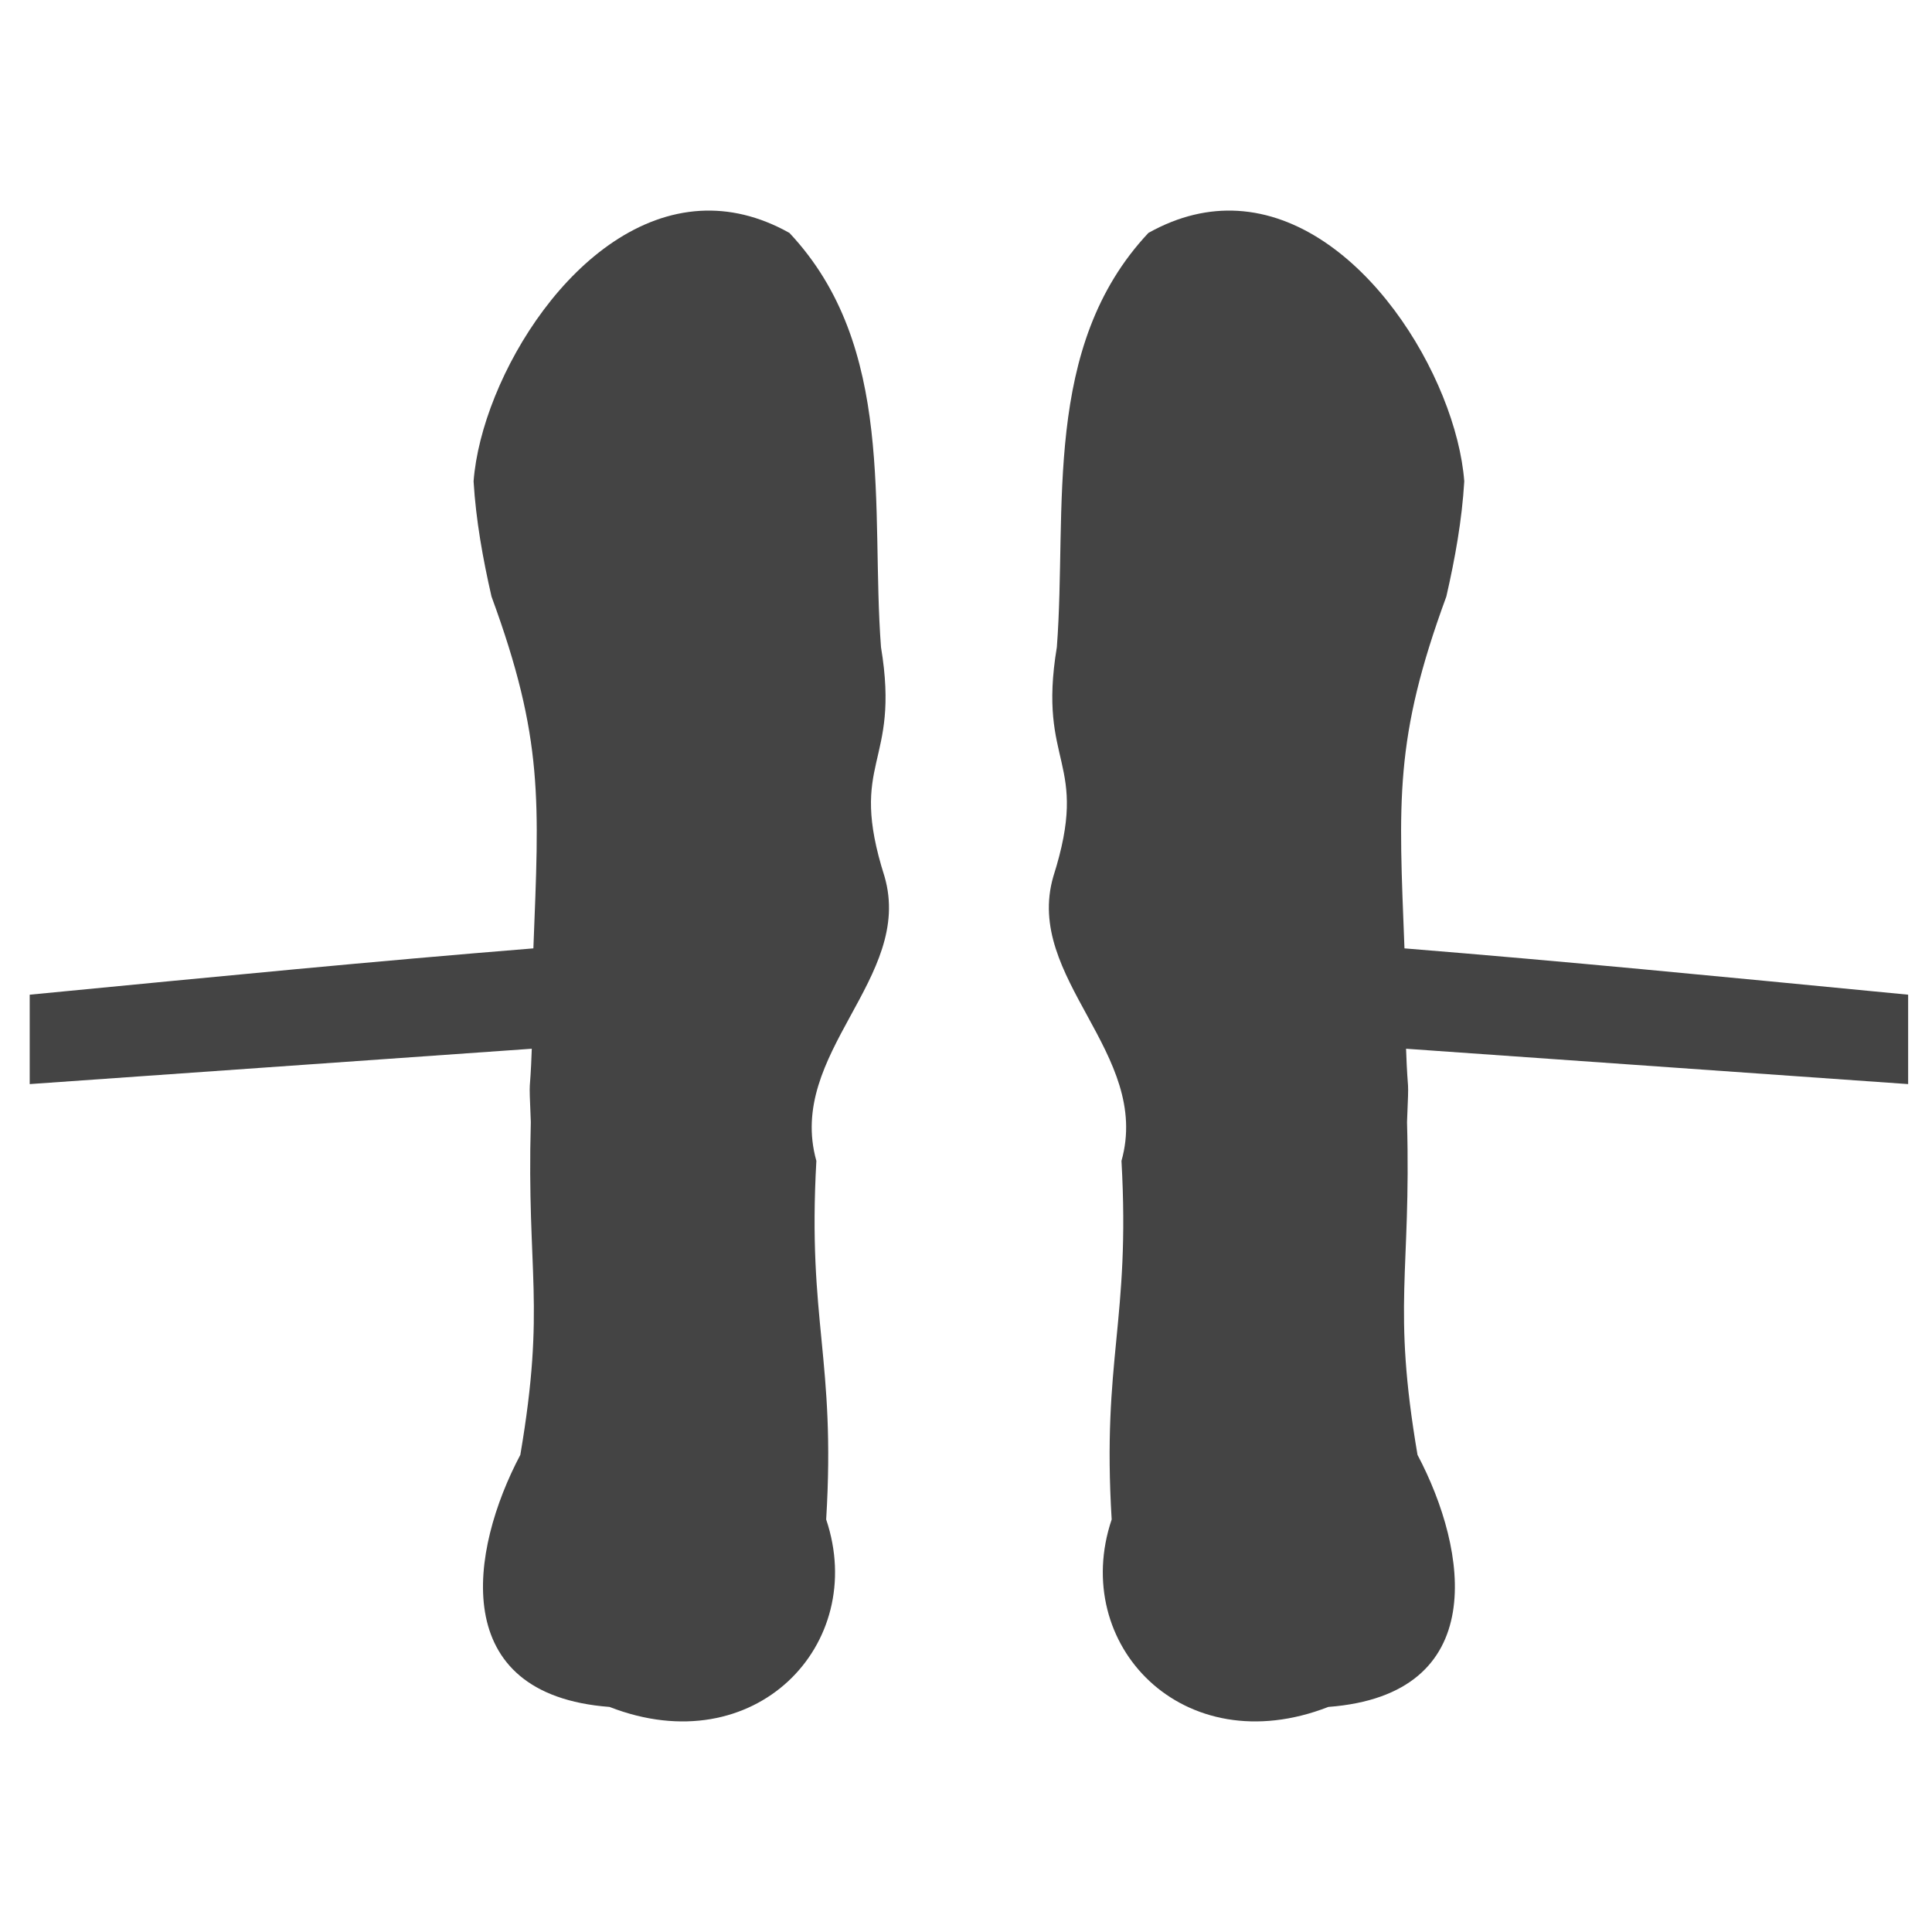
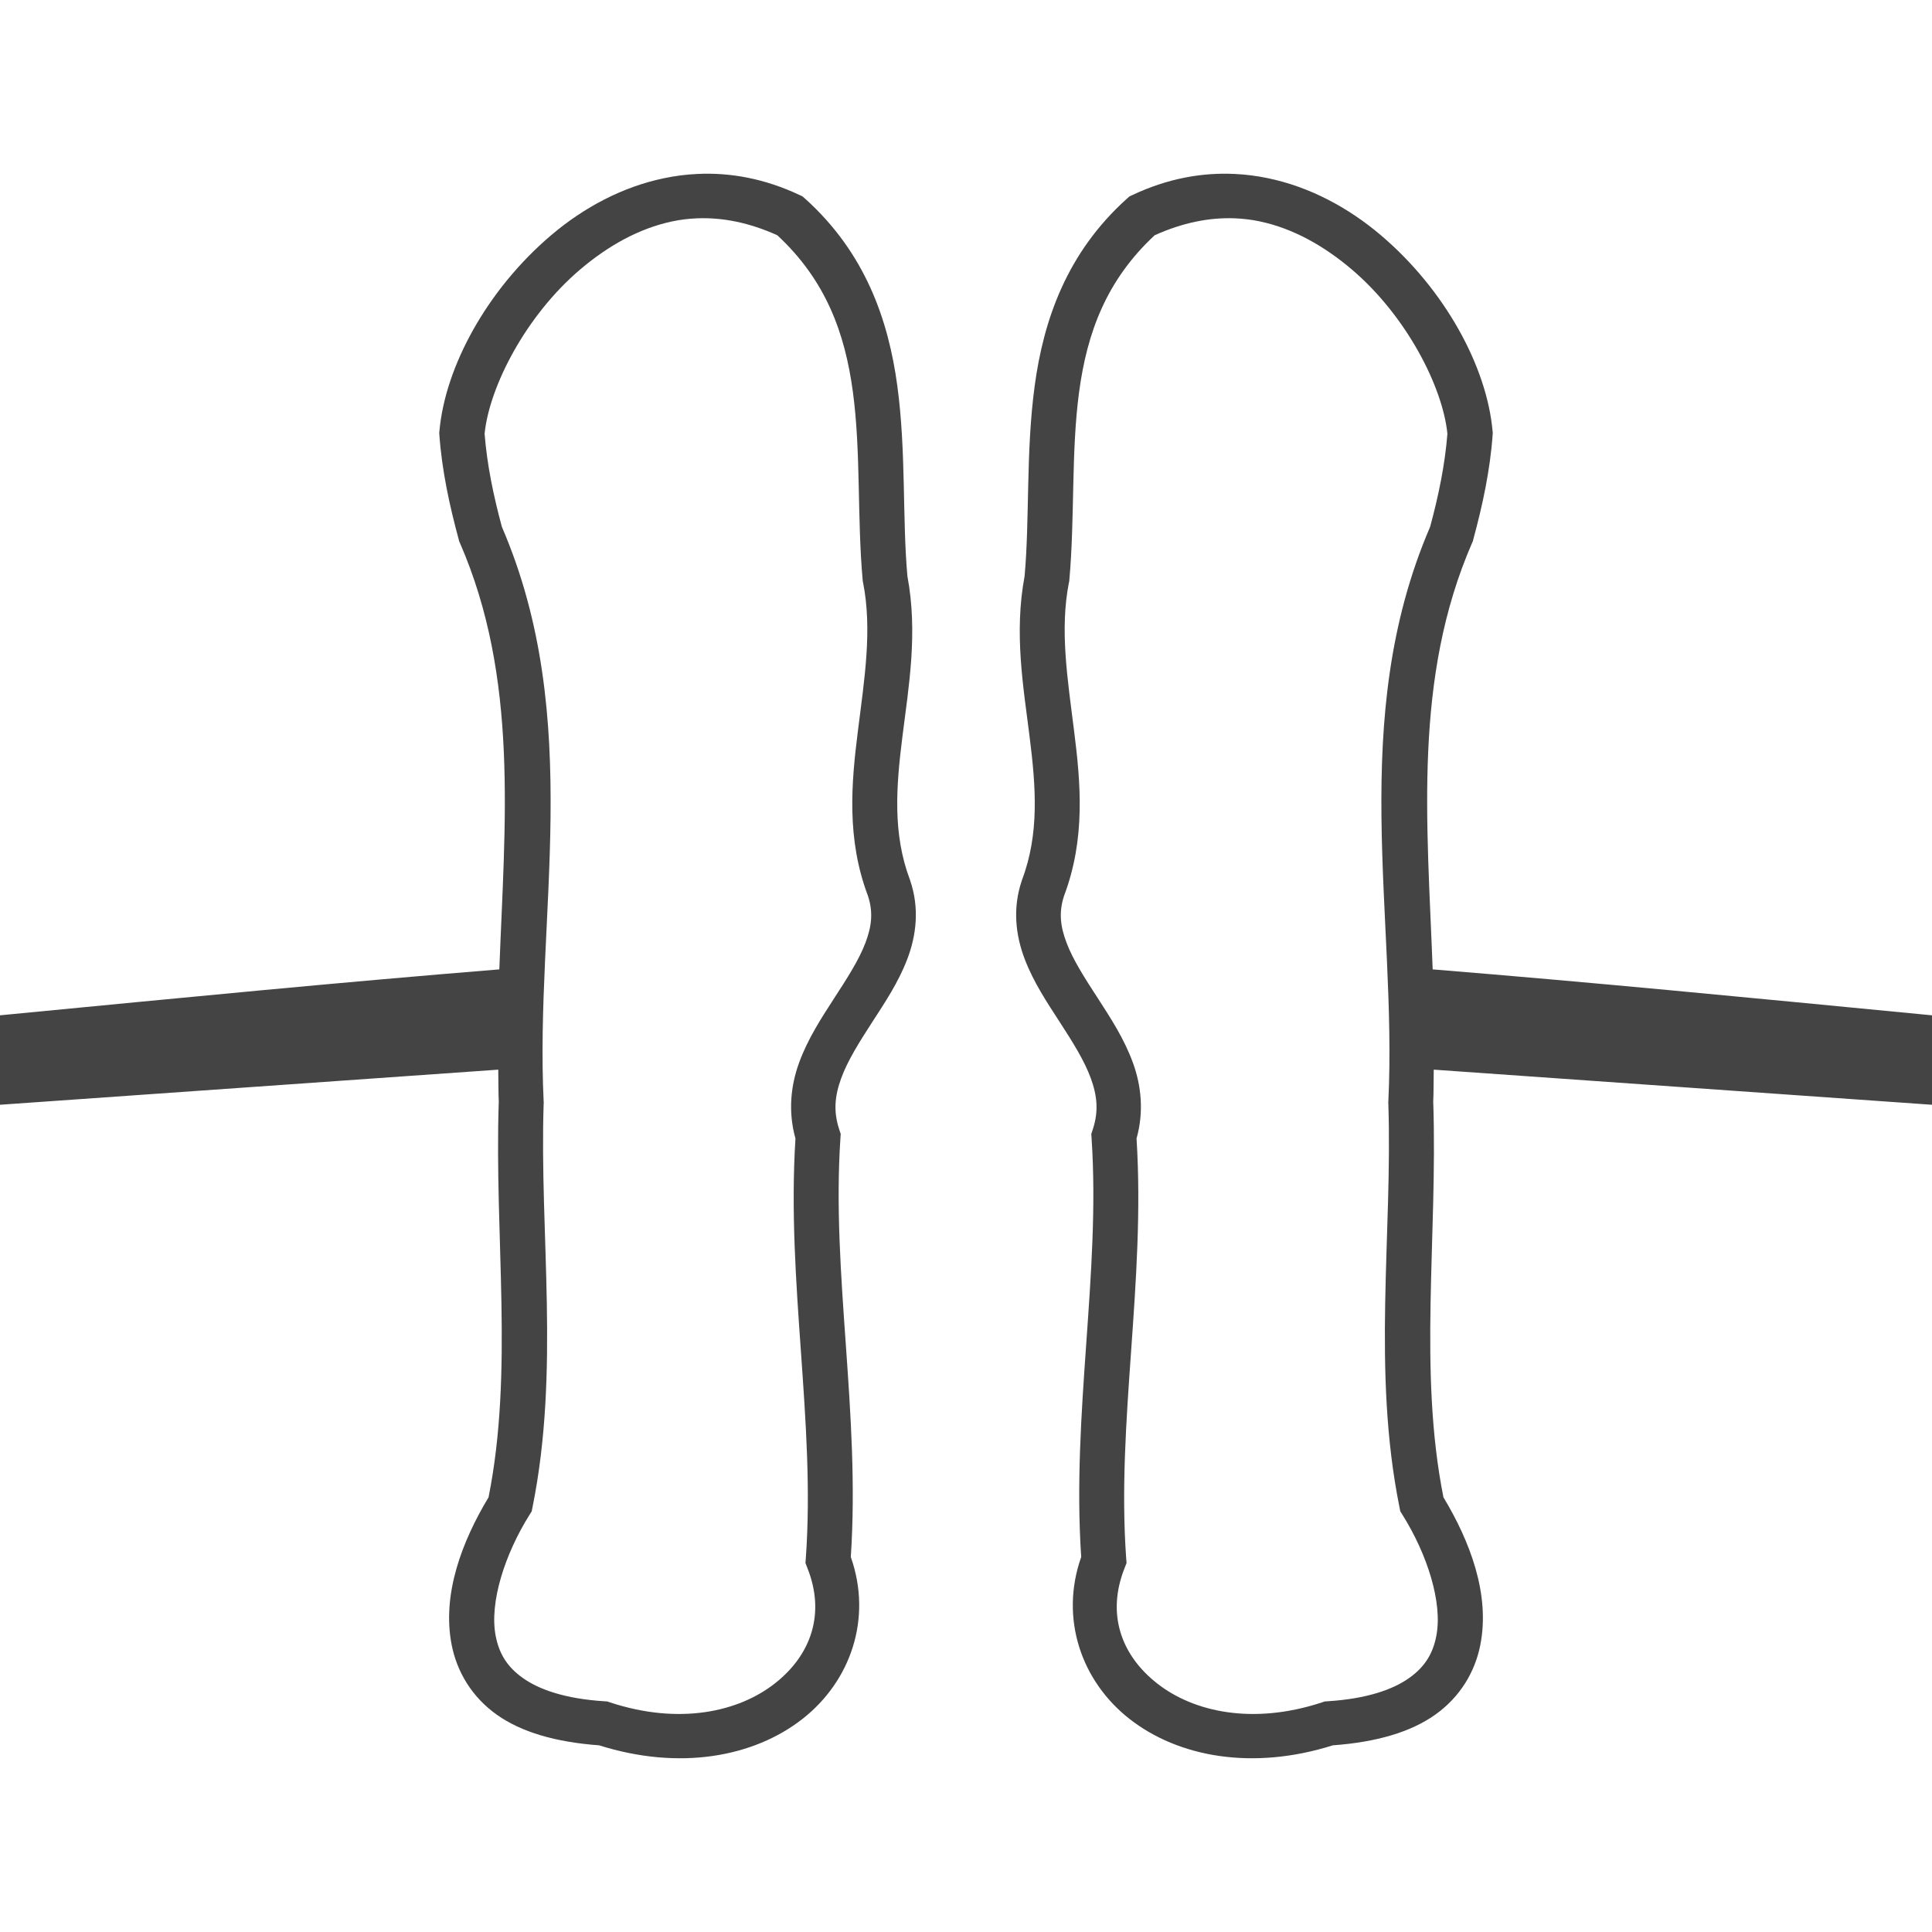
<svg xmlns="http://www.w3.org/2000/svg" version="1.1" width="32pt" height="32pt" viewBox="0 0 40 40" id="svg3575">
  <defs id="defs3589" />
-   <path style="color:#000000;clip-rule:nonzero;display:inline;overflow:visible;visibility:visible;isolation:auto;mix-blend-mode:normal;color-interpolation:sRGB;color-interpolation-filters:linearRGB;solid-color:#000000;solid-opacity:1;fill:#444444;fill-opacity:1;fill-rule:nonzero;stroke:none;stroke-width:38.116;stroke-linecap:butt;stroke-linejoin:miter;stroke-miterlimit:4;stroke-dasharray:none;stroke-dashoffset:0;stroke-opacity:1;color-rendering:auto;image-rendering:auto;shape-rendering:auto;text-rendering:auto;enable-background:accumulate" d="M 14.498 4.365 C 11.944 4.513 9.968 7.822 9.805 9.965 C 9.853 10.766 9.996 11.564 10.176 12.35 C 11.261 15.303 11.161 16.58 11.043 19.635 C 7.648 19.91 4.786 20.191 0.615 20.594 L 0.615 22.445 L 11.01 21.713 C 10.972 22.796 10.946 22.157 10.99 23.232 C 10.903 26.381 11.302 27.007 10.773 30.121 C 9.726 32.101 9.254 35.085 12.619 35.34 C 15.63 36.513 17.976 34.045 17.105 31.459 C 17.307 28.125 16.715 27.363 16.902 24.035 C 16.276 21.804 18.922 20.257 18.314 18.15 C 17.54 15.717 18.651 15.874 18.24 13.398 C 18.023 10.538 18.559 7.181 16.344 4.822 C 15.708 4.466 15.087 4.331 14.498 4.365 z M 25.623 4.365 C 25.034 4.331 24.413 4.466 23.777 4.822 C 21.562 7.181 22.098 10.538 21.881 13.398 C 21.47 15.874 22.581 15.717 21.807 18.15 C 21.199 20.257 23.845 21.804 23.219 24.035 C 23.406 27.363 22.814 28.125 23.016 31.459 C 22.145 34.045 24.491 36.513 27.502 35.34 C 30.867 35.085 30.396 32.101 29.348 30.121 C 28.819 27.007 29.218 26.381 29.131 23.232 C 29.175 22.157 29.149 22.796 29.111 21.713 L 39.506 22.445 L 39.506 20.594 C 35.335 20.191 32.473 19.91 29.078 19.635 C 28.96 16.58 28.86 15.303 29.945 12.35 C 30.125 11.564 30.269 10.766 30.316 9.965 C 30.153 7.822 28.177 4.513 25.623 4.365 z " id="path38" />
+   <path style="color:#000000;clip-rule:nonzero;display:inline;overflow:visible;visibility:visible;isolation:auto;mix-blend-mode:normal;color-interpolation:sRGB;color-interpolation-filters:linearRGB;solid-color:#000000;solid-opacity:1;fill:#444444;fill-opacity:1;fill-rule:nonzero;stroke:none;stroke-width:38.116;stroke-linecap:butt;stroke-linejoin:miter;stroke-miterlimit:4;stroke-dasharray:none;stroke-dashoffset:0;stroke-opacity:1;color-rendering:auto;image-rendering:auto;shape-rendering:auto;text-rendering:auto;enable-background:accumulate" d="M 14.428 3.602 C 14.2 3.613 13.975 3.642 13.756 3.688 C 12.879 3.868 12.078 4.304 11.414 4.867 C 10.087 5.993 9.218 7.587 9.098 8.922 L 9.094 8.959 L 9.096 8.996 C 9.149 9.742 9.307 10.468 9.498 11.172 L 9.506 11.205 L 9.52 11.236 C 10.744 14.044 10.452 17.018 10.338 20.07 C 6.983 20.343 4.133 20.622 0 21.021 L 0 22.873 L 10.316 22.146 C 10.32 22.383 10.317 22.618 10.328 22.855 L 10.326 22.818 C 10.234 25.625 10.637 28.384 10.115 31 C 9.568 31.908 9.144 33.008 9.352 34.059 C 9.46 34.607 9.765 35.132 10.287 35.502 C 10.797 35.863 11.504 36.069 12.404 36.135 C 14.068 36.66 15.604 36.38 16.615 35.588 C 17.609 34.81 18.065 33.512 17.615 32.236 C 17.813 29.26 17.213 26.369 17.4 23.566 L 17.406 23.477 L 17.377 23.389 C 17.25 23.008 17.284 22.687 17.416 22.324 C 17.548 21.962 17.79 21.576 18.053 21.17 C 18.316 20.764 18.601 20.34 18.785 19.855 C 18.97 19.371 19.041 18.806 18.844 18.23 L 18.842 18.223 L 18.84 18.217 C 18.481 17.267 18.551 16.3 18.684 15.248 C 18.814 14.211 19.007 13.102 18.787 11.93 C 18.679 10.727 18.763 9.357 18.578 7.988 C 18.393 6.62 17.912 5.23 16.666 4.111 L 16.615 4.066 L 16.553 4.037 C 15.827 3.695 15.111 3.567 14.428 3.602 z M 25.572 3.602 C 24.889 3.567 24.173 3.695 23.447 4.037 L 23.385 4.066 L 23.334 4.111 C 22.088 5.23 21.607 6.62 21.422 7.988 C 21.237 9.357 21.321 10.727 21.213 11.93 C 20.993 13.102 21.186 14.211 21.316 15.248 C 21.449 16.3 21.519 17.267 21.16 18.217 L 21.158 18.223 L 21.156 18.23 C 20.959 18.806 21.03 19.371 21.215 19.855 C 21.399 20.34 21.684 20.764 21.947 21.17 C 22.21 21.576 22.452 21.962 22.584 22.324 C 22.716 22.687 22.75 23.008 22.623 23.389 L 22.594 23.477 L 22.6 23.566 C 22.787 26.369 22.187 29.26 22.385 32.236 C 21.935 33.512 22.391 34.81 23.385 35.588 C 24.396 36.38 25.932 36.66 27.596 36.135 C 28.496 36.069 29.203 35.863 29.713 35.502 C 30.235 35.132 30.54 34.607 30.648 34.059 C 30.856 33.008 30.432 31.908 29.885 31 C 29.363 28.384 29.766 25.625 29.674 22.818 L 29.672 22.855 C 29.683 22.618 29.68 22.383 29.684 22.146 L 40 22.873 L 40 21.021 C 35.867 20.622 33.017 20.343 29.662 20.07 C 29.548 17.018 29.256 14.044 30.48 11.236 L 30.494 11.205 L 30.502 11.172 C 30.693 10.468 30.851 9.742 30.904 8.996 L 30.906 8.959 L 30.902 8.922 C 30.782 7.587 29.913 5.993 28.586 4.867 C 27.922 4.304 27.121 3.868 26.244 3.688 C 26.025 3.642 25.8 3.613 25.572 3.602 z M 14.434 4.52 C 14.961 4.499 15.516 4.61 16.094 4.871 C 17.099 5.805 17.494 6.895 17.658 8.113 C 17.826 9.358 17.744 10.71 17.861 12.014 L 17.863 12.037 L 17.869 12.061 C 18.062 13.039 17.897 14.055 17.762 15.133 C 17.626 16.211 17.523 17.363 17.969 18.545 C 18.082 18.886 18.048 19.18 17.916 19.525 C 17.783 19.875 17.538 20.256 17.273 20.664 C 17.009 21.072 16.724 21.507 16.543 22.006 C 16.373 22.473 16.313 23.015 16.469 23.572 C 16.282 26.549 16.885 29.444 16.684 32.256 L 16.676 32.361 L 16.715 32.461 C 17.095 33.412 16.791 34.268 16.041 34.855 C 15.291 35.443 14.067 35.719 12.629 35.246 L 12.574 35.227 L 12.514 35.223 C 11.698 35.171 11.161 34.98 10.826 34.742 C 10.491 34.505 10.333 34.227 10.264 33.877 C 10.125 33.178 10.458 32.168 10.963 31.363 L 11.008 31.291 L 11.025 31.207 C 11.596 28.374 11.167 25.549 11.256 22.848 L 11.258 22.83 L 11.256 22.811 C 11.071 18.987 12.109 14.896 10.391 10.908 C 10.215 10.259 10.083 9.616 10.033 8.98 C 10.131 8.005 10.886 6.534 12.016 5.576 C 12.584 5.094 13.222 4.731 13.916 4.584 C 14.085 4.548 14.258 4.527 14.434 4.52 z M 25.566 4.52 C 25.742 4.527 25.915 4.548 26.084 4.584 C 26.778 4.731 27.416 5.094 27.984 5.576 C 29.114 6.534 29.869 8.005 29.967 8.98 C 29.917 9.616 29.785 10.259 29.609 10.908 C 27.891 14.896 28.929 18.987 28.744 22.811 L 28.742 22.83 L 28.744 22.848 C 28.833 25.549 28.404 28.374 28.975 31.207 L 28.992 31.291 L 29.037 31.363 C 29.542 32.168 29.875 33.178 29.736 33.877 C 29.667 34.227 29.509 34.505 29.174 34.742 C 28.839 34.98 28.302 35.171 27.486 35.223 L 27.426 35.227 L 27.371 35.246 C 25.933 35.719 24.709 35.443 23.959 34.855 C 23.209 34.268 22.905 33.412 23.285 32.461 L 23.324 32.361 L 23.316 32.256 C 23.115 29.444 23.718 26.549 23.531 23.572 C 23.687 23.015 23.627 22.473 23.457 22.006 C 23.276 21.507 22.991 21.072 22.727 20.664 C 22.462 20.256 22.217 19.875 22.084 19.525 C 21.952 19.18 21.918 18.886 22.031 18.545 C 22.477 17.363 22.374 16.211 22.238 15.133 C 22.103 14.055 21.938 13.039 22.131 12.061 L 22.137 12.037 L 22.139 12.014 C 22.256 10.71 22.174 9.358 22.342 8.113 C 22.506 6.895 22.901 5.805 23.906 4.871 C 24.484 4.61 25.039 4.499 25.566 4.52 z " id="path38-8" />
</svg>
